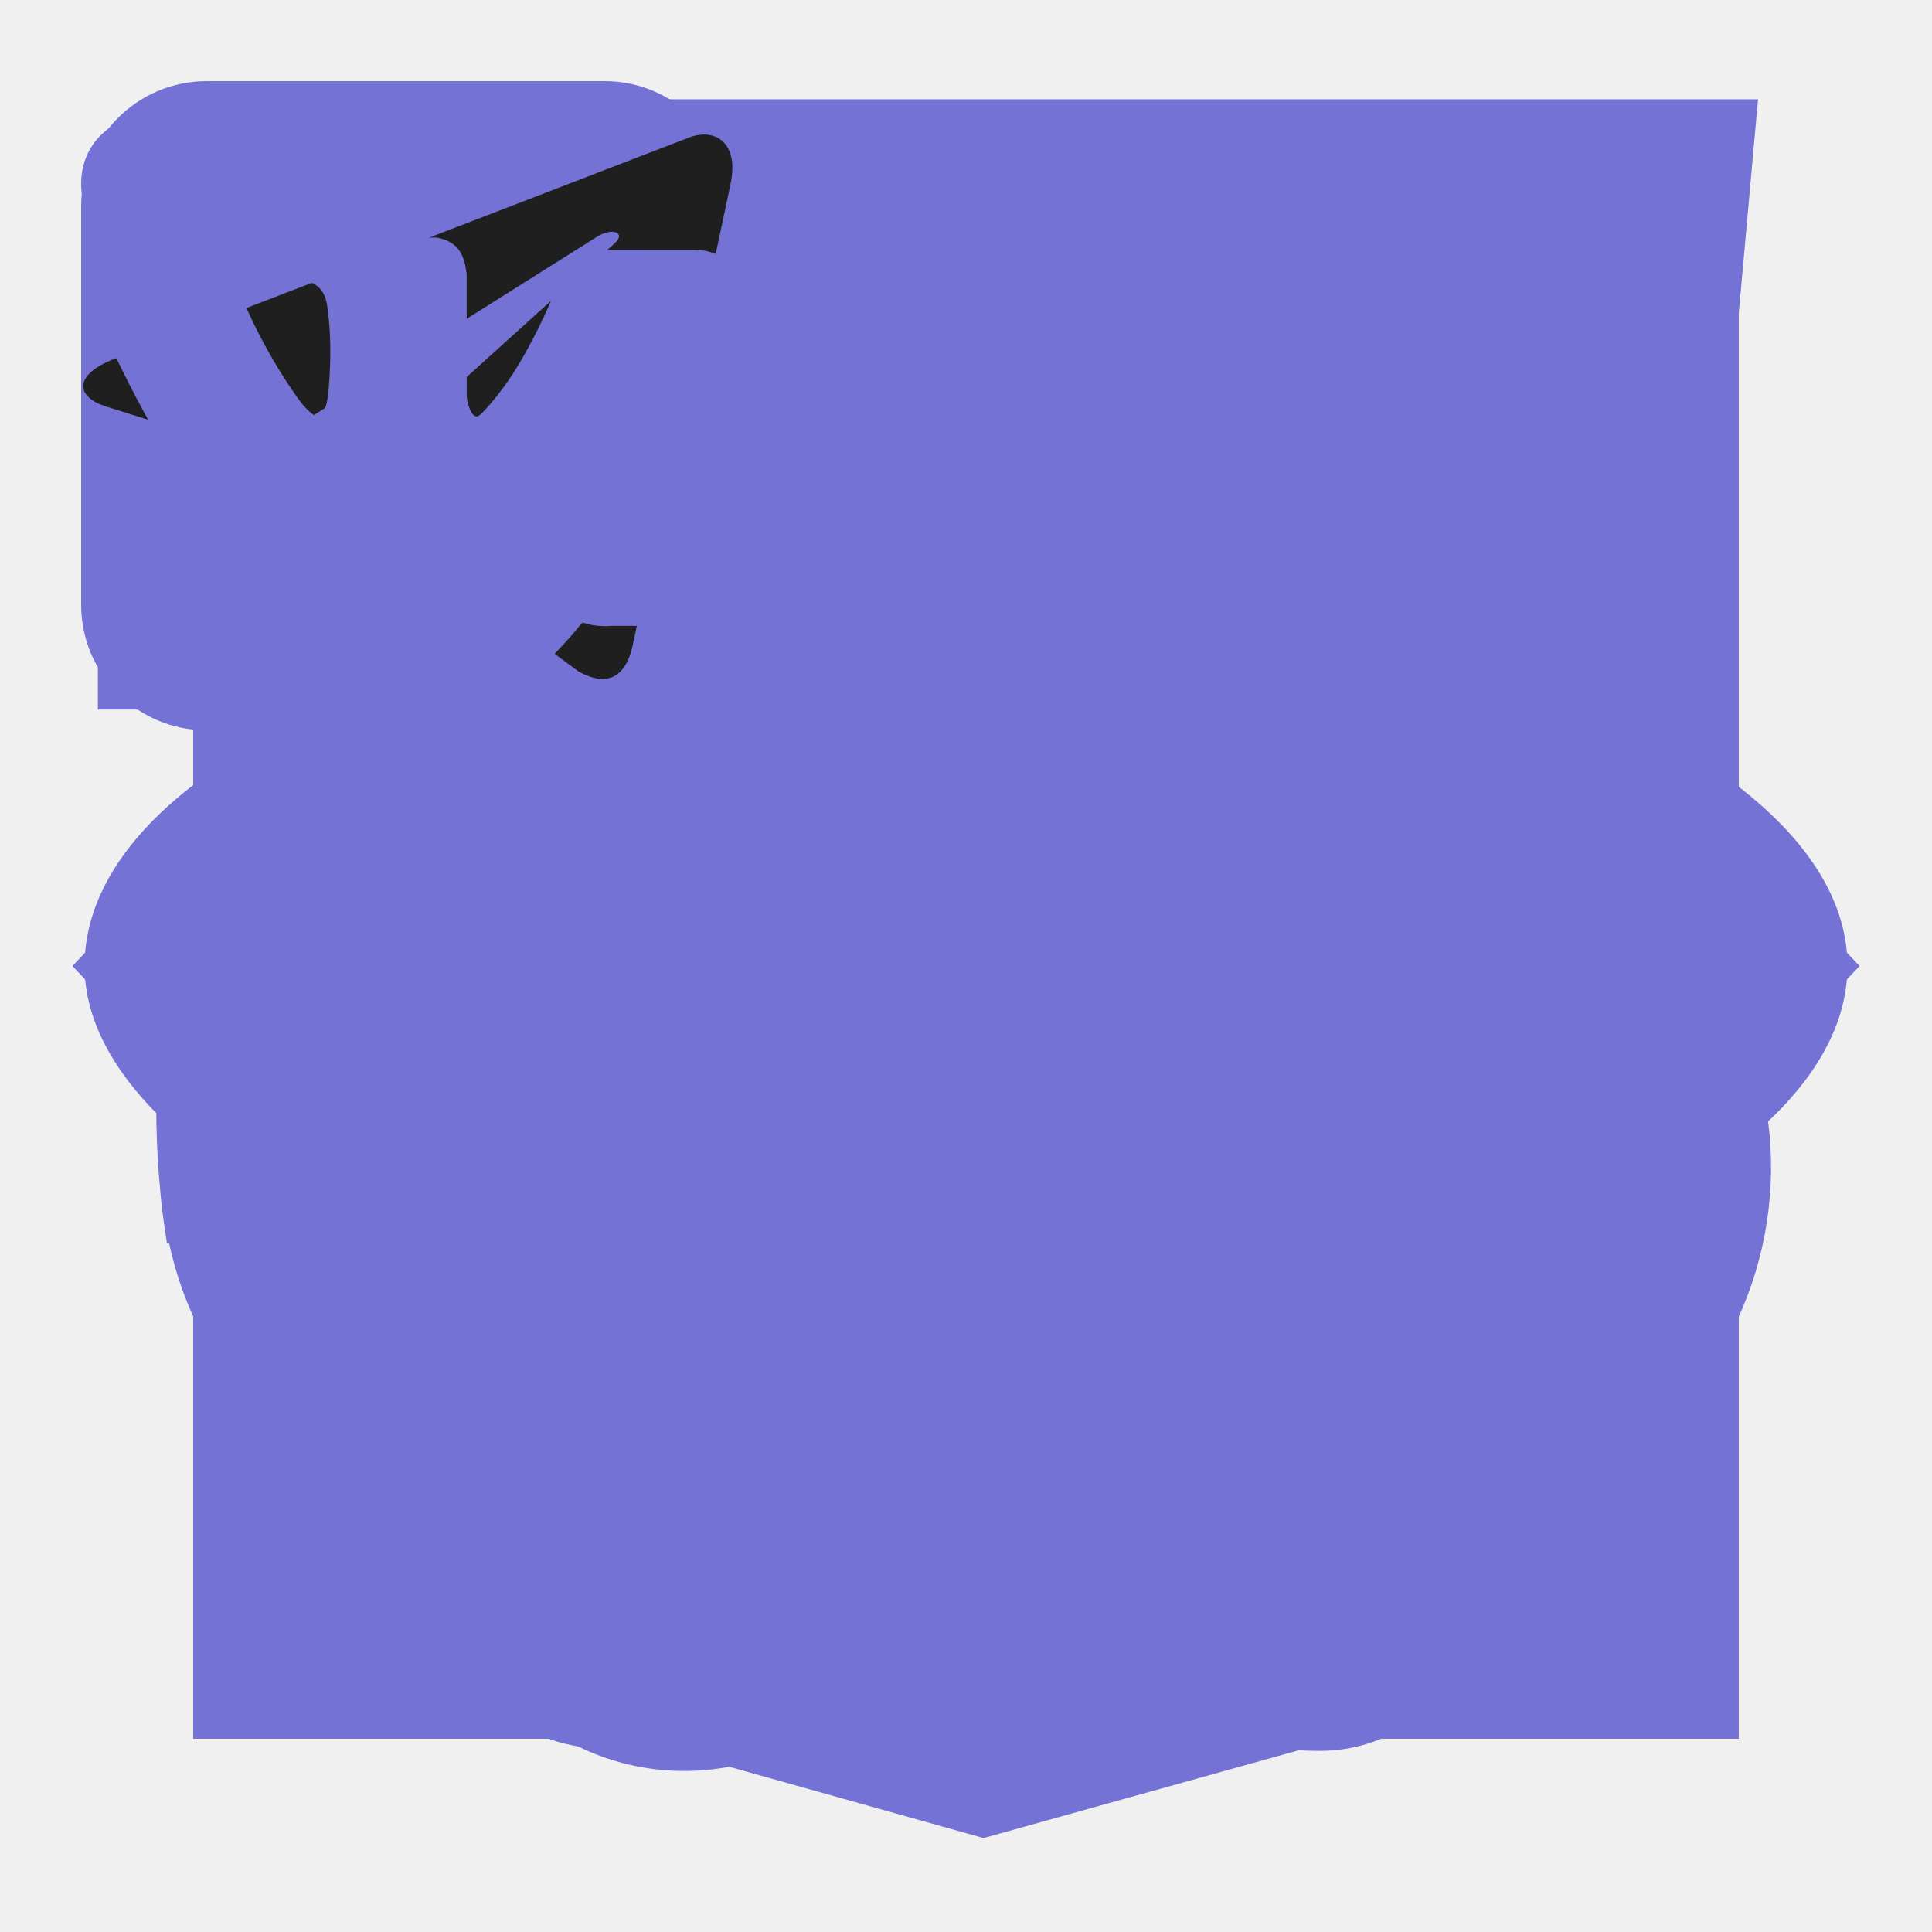
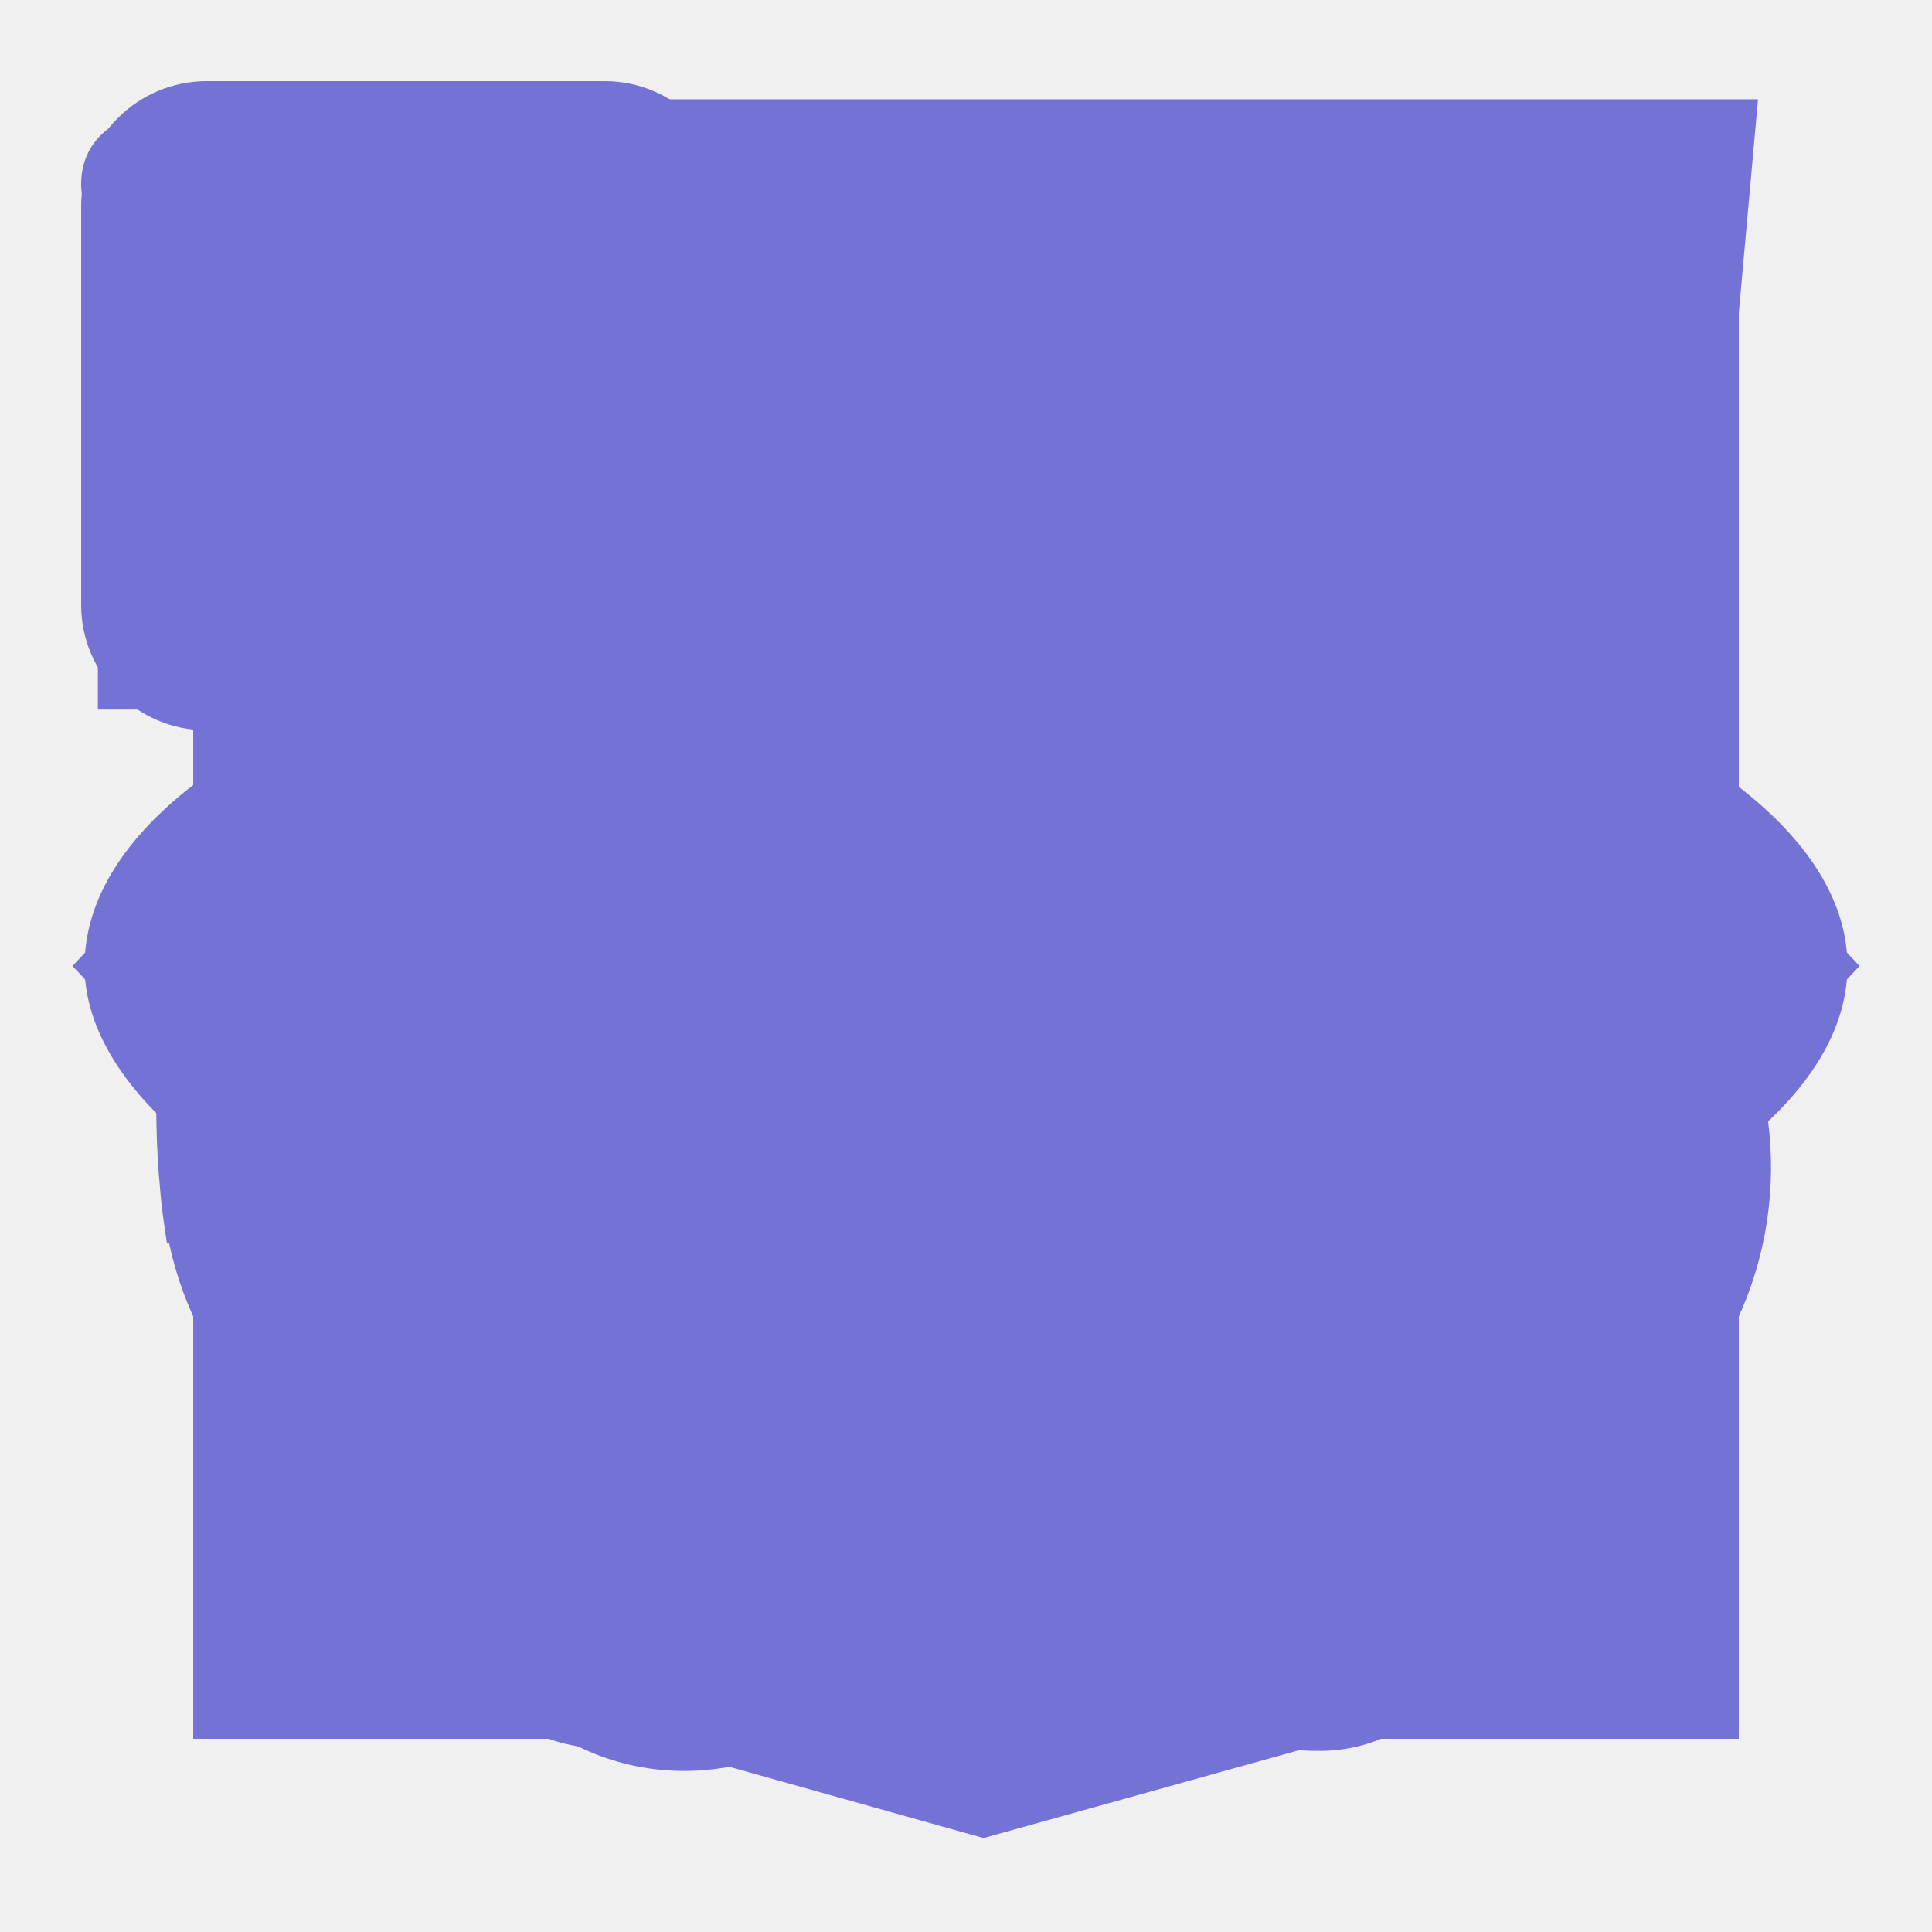
<svg xmlns="http://www.w3.org/2000/svg" width="50" height="50" viewBox="0 0 50 50" fill="none">

    // SKILLS

    <g id="codeSvg">
    <path fill-rule="evenodd" clip-rule="evenodd" d="M18.312 42.065L27.262 6.688L31.438 7.872L22.488 43.312L18.312 42.065Z" fill="#7572D5" />
    <path fill-rule="evenodd" clip-rule="evenodd" d="M13.502 12.688L16.562 15.928L7.995 25L16.562 34.072L13.502 37.312L1.875 25L13.502 12.688Z" fill="#7572D5" />
    <path fill-rule="evenodd" clip-rule="evenodd" d="M36.498 12.688L33.438 15.928L42.005 25L33.438 34.072L36.498 37.312L48.125 25L36.498 12.688Z" fill="#7572D5" />
  </g>
  <g id="cssSvg">
    <path d="M38.051 10.844L12.946 10.838L13.351 15.755L32.638 15.758L32.152 20.85H19.503L19.961 25.674H31.736L31.039 32.281L25.497 33.789L19.866 32.27L19.508 28.313H14.536L15.088 35.541L25.497 38.734L35.731 35.865L38.049 10.845L38.051 10.844ZM5.498 2.569H45.498L41.86 43L25.454 47.569L9.14 42.997L5.498 2.569Z" fill="#7572D5" />
  </g>
  <g id="figmaSvg">
    <path d="M17.708 4.167C14.257 4.167 11.458 6.965 11.458 10.417C11.458 13.868 14.257 16.667 17.708 16.667H32.292C35.743 16.667 38.542 13.868 38.542 10.417C38.542 6.965 35.743 4.167 32.292 4.167H17.708Z" fill="#7572D5" />
    <path d="M32.292 18.75C28.84 18.75 26.042 21.548 26.042 25C26.042 28.452 28.84 31.25 32.292 31.25C35.744 31.25 38.542 28.452 38.542 25C38.542 21.548 35.744 18.75 32.292 18.75Z" fill="#7572D5" />
    <path d="M11.458 25C11.458 21.548 14.257 18.75 17.708 18.75H23.958V31.25H17.708C14.257 31.25 11.458 28.452 11.458 25Z" fill="#7572D5" />
    <path d="M17.708 33.333C14.257 33.333 11.458 36.132 11.458 39.583C11.458 43.035 14.257 45.833 17.708 45.833C21.16 45.833 23.958 43.035 23.958 39.583V33.333H17.708Z" fill="#7572D5" />
  </g>
  <g id="reactSvg">
    <g clip-path="url(#clip0_20_1854)">
      <path d="M47.812 25C47.812 22.083 44.688 19.375 39.479 17.5L38.542 17.188V16.771C39.688 11.042 38.854 6.771 36.25 5.208C33.646 3.646 29.792 5.104 25.625 8.75L25 9.375L24.792 9.167H24.583C20.312 5.208 16.146 3.854 13.542 5.312C10.938 6.771 10.208 10.833 11.25 16.146C11.36 16.484 11.43 16.833 11.458 17.188L10.312 17.604C5.208 19.375 2.188 22.083 2.188 25C2.188 27.917 5.521 30.833 10.729 32.708L11.458 32.917C11.33 33.285 11.259 33.672 11.25 34.062C10.208 39.271 11.146 43.229 13.542 44.688C15.938 46.146 20.312 44.792 24.479 41.146L25.104 40.625L25.938 41.458C28.854 43.958 31.771 45.312 34.062 45.312C34.871 45.331 35.667 45.114 36.354 44.688C38.958 43.229 39.896 38.958 38.75 33.542V33.333C38.705 33.162 38.67 32.988 38.646 32.812H38.958C44.479 30.833 47.812 28.021 47.812 25ZM44.792 25C44.792 26.25 42.5 28.438 38.021 29.896H37.812C37.266 28.22 36.605 26.584 35.833 25C36.562 23.333 37.188 21.667 37.708 20.104L38.542 20.312C42.708 21.771 44.792 23.75 44.792 25ZM27.917 39.167L27.083 38.542C28.276 37.22 29.389 35.829 30.417 34.375L35.729 33.542C35.833 33.75 35.833 33.958 35.938 34.062C36.309 35.949 36.379 37.883 36.146 39.792C35.999 40.705 35.561 41.545 34.896 42.188C33.854 42.812 31.042 41.979 27.917 39.167ZM26.562 34.583L25.104 36.458L23.438 34.583H26.562ZM12.292 20C12.815 21.717 13.477 23.39 14.271 25C13.476 26.646 12.815 28.353 12.292 30.104L11.667 29.896C9.843 29.32 8.145 28.401 6.667 27.188C6.284 26.945 5.956 26.626 5.705 26.249C5.454 25.872 5.284 25.447 5.208 25C5.208 23.75 7.292 21.771 11.25 20.417L12.292 20ZM23.438 15.417L25 13.646L26.562 15.417H23.438ZM34.896 7.812C36.042 8.437 36.667 11.562 35.729 16.146C35.734 16.202 35.727 16.259 35.709 16.313C35.691 16.366 35.663 16.416 35.625 16.458L30.417 15.625C29.389 14.171 28.276 12.78 27.083 11.458L27.708 10.938C31.042 8.021 33.75 7.187 34.896 7.812ZM17.5 18.854L16.667 20.208L15.938 21.562C15.625 20.833 15.417 20.104 15.104 19.271L17.5 18.854ZM15.104 30.729C15.417 30 15.625 29.271 15.938 28.438L16.667 29.792L17.5 31.146L15.104 30.729ZM32.5 25C31.97 26.142 31.379 27.255 30.729 28.333C30.104 29.479 29.375 30.521 28.75 31.562H21.25C20.521 30.417 19.792 29.375 19.271 28.333C18.616 27.258 18.025 26.145 17.5 25C18.005 23.846 18.597 22.732 19.271 21.667C19.869 20.587 20.53 19.544 21.25 18.542C23.746 18.333 26.254 18.333 28.75 18.542C29.479 19.583 30.104 20.625 30.729 21.667C31.403 22.732 31.995 23.846 32.5 25ZM33.333 20.208L32.5 18.854L34.896 19.375C34.664 20.121 34.386 20.851 34.062 21.562L33.333 20.208ZM32.5 31.146L33.333 29.792L34.062 28.333L35 30.729L32.5 31.146ZM22.812 11.354H22.917L19.583 15.521L14.375 16.354C14.271 16.042 14.271 15.833 14.167 15.521C13.333 11.25 13.958 8.333 15 7.812C15.277 7.631 15.61 7.557 15.938 7.604C17.396 7.604 19.896 8.646 22.708 11.146L22.812 11.354ZM14.167 34.583C14.186 34.262 14.256 33.945 14.375 33.646L19.688 34.375C20.689 35.848 21.803 37.241 23.021 38.542L22.812 38.75L22.604 38.958C21.184 40.274 19.521 41.3 17.708 41.979C17.311 42.187 16.875 42.313 16.427 42.349C15.98 42.385 15.53 42.33 15.104 42.188C13.958 41.562 13.333 38.75 14.167 34.583Z" fill="#7572D5" />
      <path d="M25 20.417C24.089 20.396 23.193 20.647 22.426 21.138C21.659 21.629 21.055 22.337 20.692 23.173C20.329 24.008 20.223 24.933 20.388 25.828C20.553 26.724 20.981 27.551 21.618 28.202C22.255 28.854 23.071 29.301 23.963 29.486C24.855 29.672 25.781 29.587 26.625 29.243C27.468 28.9 28.191 28.313 28.699 27.557C29.207 26.801 29.479 25.911 29.479 25C29.48 23.802 29.011 22.652 28.174 21.795C27.337 20.939 26.197 20.444 25 20.417Z" fill="#7572D5" />
    </g>
    <defs>
      <clipPath id="clip0_20_1854">
        <rect width="50" height="50" fill="white" />
      </clipPath>
    </defs>
  </g>
  <g id="styledSvg">
    <path d="M37.259 6.25L36.989 7.65C36.571 10.302 36.722 11.061 37.868 12.045L38.975 12.955L37.829 18.03C37.144 21.059 36.304 23.597 35.771 24.431C35.313 25.15 34.78 26.21 34.664 26.779C34.473 27.459 33.825 28.143 32.833 28.748C31.958 29.242 30.238 30.566 29.02 31.629C28.047 32.499 27.377 33.033 27.013 33.262L25.823 34.196C25.442 34.805 25.225 35.295 25.142 35.667C25.059 36.05 25.106 36.304 25.229 36.49C25.348 36.669 25.553 36.795 25.834 36.874C26.167 36.951 26.51 36.979 26.851 36.956C27.622 36.904 28.386 36.769 29.128 36.555C29.381 36.487 29.579 36.422 29.752 36.365C30.019 36.039 30.635 35.424 31.727 34.353C34.625 31.515 35.731 29.961 34.589 30.38C34.167 30.53 34.358 30.151 35.082 29.392C36.61 27.914 37.486 25.68 39.317 18.675C40.766 13.144 40.766 13.066 41.833 13.066C42.334 13.066 43.75 13.152 43.75 13.152V6.25H40.499H37.259ZM24.422 18.081C23.369 18.073 21.106 19.666 14.33 25.161C14.038 25.852 14.013 26.328 14.146 26.636C14.233 26.847 14.392 26.994 14.611 27.101C14.828 27.209 15.109 27.273 15.419 27.298C16.035 27.352 16.763 27.255 17.35 27.141L17.747 27.051C17.883 26.87 18.061 26.725 18.266 26.629C18.684 26.4 20.439 24.81 22.194 23.106C25.283 19.999 26.007 18.596 24.75 18.142C24.646 18.101 24.533 18.08 24.422 18.081ZM32.336 20.239C31.41 20.264 29.741 21.331 26.883 23.597C25.449 24.753 24.541 25.376 24.054 25.505L22.165 26.987C21.455 28.275 21.351 29.074 21.538 29.514C21.585 29.622 21.653 29.721 21.739 29.803C21.824 29.886 21.925 29.95 22.036 29.994C22.311 30.102 22.605 30.156 22.901 30.155C23.608 30.147 24.311 30.045 24.991 29.85C25.345 29.756 25.695 29.646 26.04 29.521L26.144 29.478L26.335 29.378C26.696 28.916 27.525 28.046 28.563 27.044C31.842 23.901 33.518 21.667 33.176 20.833C33.021 20.429 32.754 20.225 32.336 20.239ZM23.6 24.105C23.333 24.134 22.735 24.592 21.657 25.53C20.1 26.897 18.403 27.685 17.815 27.334C17.679 27.364 17.542 27.393 17.404 27.42C16.806 27.538 16.06 27.635 15.393 27.581C15.079 27.562 14.771 27.485 14.485 27.355C14.215 27.233 14 27.016 13.88 26.747C13.746 26.425 13.746 26.024 13.898 25.512L11.555 27.423L6.254 31.78V38.842L23.625 25.251C23.622 25.102 23.641 24.953 23.683 24.81C23.816 24.331 23.809 24.087 23.6 24.109V24.105ZM31.075 26.392C30.811 26.392 30.372 26.761 29.669 27.502C28.714 28.515 27.211 29.496 26.415 29.696L26.292 29.761C26.161 29.814 26.029 29.865 25.896 29.911C25.679 29.983 25.398 30.069 25.074 30.155C24.425 30.33 23.618 30.491 22.897 30.473C22.557 30.473 22.221 30.407 21.906 30.28C21.609 30.159 21.372 29.927 21.243 29.636C21.034 29.138 21.117 28.44 21.574 27.448L6.25 39.437V43.75H12.982L27.262 32.61C27.633 32.202 28.191 31.644 28.945 30.946C30.963 29.088 31.421 28.447 31.421 27.499C31.421 26.761 31.338 26.389 31.075 26.389V26.392ZM34.473 33.373L33.251 34.583C32.567 35.227 31.345 36.022 30.509 36.362L30.343 36.433L30.332 36.451L30.296 36.487C30.264 36.512 30.249 36.516 30.224 36.526C29.89 36.652 29.551 36.763 29.208 36.859C28.444 37.08 27.659 37.218 26.865 37.271C26.49 37.295 26.113 37.262 25.748 37.174C25.431 37.105 25.151 36.921 24.962 36.659C24.789 36.394 24.739 36.039 24.836 35.603C24.913 35.292 25.028 34.991 25.178 34.708L13.656 43.75H28.981L30.811 41.667C33.327 38.753 34.473 36.669 34.473 34.887V33.373Z" fill="#7572D5" />
  </g>
  <g id="tsSvg">
    <path d="M5 25V45H45V5H5V25ZM37.235 23.407C38.252 23.66 39.025 24.112 39.737 24.848C40.105 25.242 40.652 25.958 40.695 26.132C40.708 26.182 38.968 27.348 37.915 28.003C37.877 28.028 37.723 27.863 37.553 27.61C37.037 26.86 36.498 26.537 35.673 26.48C34.46 26.397 33.68 27.032 33.687 28.092C33.676 28.352 33.734 28.611 33.857 28.842C34.123 29.393 34.62 29.725 36.173 30.397C39.038 31.63 40.263 32.442 41.025 33.597C41.875 34.885 42.067 36.943 41.488 38.473C40.855 40.137 39.28 41.267 37.063 41.64C36.378 41.762 34.753 41.743 34.017 41.61C32.41 41.323 30.887 40.53 29.947 39.488C29.578 39.083 28.86 38.022 28.905 37.947C28.923 37.92 29.088 37.818 29.272 37.712C29.452 37.61 30.123 37.222 30.758 36.853L31.908 36.187L32.15 36.543C32.487 37.057 33.222 37.762 33.667 37.997C34.943 38.67 36.695 38.575 37.558 37.8C37.732 37.654 37.869 37.469 37.96 37.261C38.05 37.053 38.092 36.827 38.08 36.6C38.08 36.137 38.022 35.933 37.78 35.583C37.47 35.14 36.835 34.767 35.032 33.983C32.968 33.095 32.08 32.543 31.267 31.667C30.759 31.088 30.384 30.405 30.168 29.667C30.017 29.102 29.978 27.685 30.098 27.115C30.523 25.12 32.028 23.732 34.2 23.318C34.905 23.185 36.543 23.235 37.235 23.407ZM27.845 25.077L27.858 26.715H22.65V41.508H18.967V26.715H13.763V25.108C13.763 24.218 13.782 23.475 13.807 23.458C13.827 23.432 16.995 23.418 20.835 23.425L27.827 23.445L27.845 25.077Z" fill="#7572D5" />
  </g>

    // SOCIAL

    <g id="istaSvg">
    <path d="M15.652 2.1H5.348C3.557 2.1 2.1 3.556 2.1 5.347V8.778V15.653C2.1 17.444 3.557 18.9 5.348 18.9H15.652C17.443 18.9 18.9 17.444 18.9 15.653V8.771V5.341C18.893 3.556 17.437 2.1 15.652 2.1ZM16.583 4.035H16.957V4.403V6.882L14.116 6.889L14.109 4.042L16.583 4.035ZM8.098 8.771C8.636 8.03 9.509 7.538 10.493 7.538C11.478 7.538 12.351 8.024 12.889 8.771C13.243 9.257 13.447 9.854 13.447 10.497C13.447 12.124 12.121 13.455 10.487 13.455C8.853 13.455 7.54 12.124 7.54 10.497C7.54 9.854 7.75 9.257 8.098 8.771ZM17.259 15.646C17.259 16.532 16.538 17.253 15.652 17.253H5.348C4.463 17.253 3.741 16.532 3.741 15.646V8.771H6.247C6.031 9.303 5.906 9.887 5.906 10.497C5.906 13.029 7.967 15.089 10.5 15.089C13.033 15.089 15.094 13.029 15.094 10.497C15.094 9.887 14.969 9.303 14.752 8.771H17.259V15.646Z" fill="#7572D5" />
  </g>
  <g id="linkedSvg">
    <path d="M5.806 7.886H2.533V18.363H5.806V7.886Z" fill="#7572D5" />
    <path d="M4.101 2.94C2.894 2.94 2.1 3.721 2.1 4.757C2.1 5.774 2.868 6.574 4.055 6.574H4.081C5.314 6.574 6.082 5.768 6.075 4.757C6.049 3.721 5.308 2.94 4.101 2.94Z" fill="#7572D5" />
    <path d="M14.748 7.788C12.871 7.788 11.697 8.811 11.481 9.533V7.886H7.801C7.847 8.759 7.801 18.363 7.801 18.363H11.481V12.701C11.481 12.38 11.468 12.065 11.559 11.842C11.809 11.212 12.353 10.556 13.331 10.556C14.61 10.556 15.187 11.527 15.187 12.944V18.363H18.9V12.537C18.9 9.297 17.076 7.788 14.748 7.788Z" fill="#7572D5" />
  </g>
  <g id="telegramSvg">
-     <path d="M18.906 4.764L16.37 16.721C16.179 17.564 15.68 17.774 14.972 17.377L11.108 14.53L9.245 16.323C9.038 16.53 8.866 16.702 8.468 16.702L8.746 12.768L15.905 6.299C16.217 6.022 15.838 5.867 15.422 6.145L6.571 11.719L2.76 10.526C1.932 10.267 1.917 9.697 2.933 9.299L17.837 3.557C18.527 3.299 19.131 3.71 18.906 4.764Z" fill="#1F1F20" />
+     <path d="M18.906 4.764L16.37 16.721C16.179 17.564 15.68 17.774 14.972 17.377L11.108 14.53L9.245 16.323C9.038 16.53 8.866 16.702 8.468 16.702L8.746 12.768L15.905 6.299C16.217 6.022 15.838 5.867 15.422 6.145L6.571 11.719L2.76 10.526C1.932 10.267 1.917 9.697 2.933 9.299L17.837 3.557C18.527 3.299 19.131 3.71 18.906 4.764Z" fill="#7572D5" />
  </g>
  <g id="vkSvg">
    <path d="M18.17 13.994C17.804 13.539 17.388 13.131 16.986 12.737C16.843 12.597 16.695 12.452 16.553 12.308C16.144 11.893 16.129 11.738 16.453 11.267C16.677 10.942 16.915 10.617 17.144 10.303C17.353 10.018 17.568 9.724 17.775 9.428L17.817 9.367C18.212 8.801 18.62 8.216 18.837 7.51C18.894 7.324 18.953 7.05 18.817 6.82C18.682 6.591 18.419 6.522 18.234 6.489C18.142 6.473 18.051 6.471 17.966 6.471L15.381 6.469L15.36 6.468C14.969 6.468 14.705 6.659 14.554 7.052C14.41 7.427 14.252 7.827 14.071 8.207C13.712 8.963 13.255 9.834 12.595 10.561L12.567 10.592C12.489 10.679 12.4 10.777 12.336 10.777C12.326 10.777 12.315 10.775 12.303 10.771C12.166 10.716 12.074 10.373 12.079 10.213C12.079 10.211 12.079 10.209 12.079 10.206L12.077 7.111C12.077 7.1 12.076 7.089 12.075 7.078C12.009 6.575 11.863 6.262 11.313 6.15C11.298 6.147 11.283 6.146 11.268 6.146H8.581C8.143 6.146 7.901 6.33 7.675 6.606C7.613 6.68 7.486 6.834 7.549 7.02C7.613 7.209 7.821 7.25 7.889 7.263C8.225 7.329 8.415 7.542 8.468 7.915C8.562 8.561 8.574 9.251 8.505 10.087C8.485 10.319 8.447 10.498 8.385 10.651C8.37 10.687 8.318 10.804 8.266 10.804C8.249 10.804 8.201 10.797 8.112 10.734C7.904 10.586 7.751 10.375 7.574 10.114C6.969 9.228 6.461 8.252 6.021 7.129C5.858 6.716 5.553 6.485 5.163 6.478C4.734 6.471 4.345 6.468 3.974 6.468C3.569 6.468 3.193 6.472 2.826 6.48C2.512 6.486 2.295 6.583 2.181 6.77C2.066 6.957 2.074 7.203 2.203 7.5C3.237 9.883 4.175 11.615 5.243 13.117C5.992 14.168 6.743 14.896 7.607 15.407C8.517 15.946 9.536 16.208 10.724 16.208C10.858 16.208 10.998 16.205 11.138 16.198C11.828 16.163 12.084 15.904 12.116 15.208C12.132 14.852 12.169 14.479 12.338 14.161C12.444 13.961 12.544 13.961 12.576 13.961C12.639 13.961 12.717 13.991 12.801 14.047C12.951 14.148 13.08 14.284 13.186 14.403C13.285 14.516 13.383 14.63 13.482 14.745C13.694 14.991 13.913 15.246 14.143 15.487C14.645 16.016 15.197 16.249 15.832 16.198H18.202C18.207 16.198 18.212 16.198 18.218 16.198C18.454 16.182 18.658 16.046 18.779 15.825C18.928 15.552 18.925 15.204 18.771 14.893C18.596 14.541 18.369 14.241 18.17 13.994Z" fill="#7572D5" />
  </g>

    // QUOTE

    <g id="quoteSvg">
    <path d="M13.542 20.833C13.077 20.833 12.631 20.904 12.188 20.969C12.331 20.485 12.479 19.994 12.717 19.552C12.954 18.91 13.325 18.354 13.694 17.794C14.002 17.188 14.546 16.777 14.946 16.258C15.365 15.754 15.935 15.419 16.387 15C16.831 14.562 17.413 14.344 17.875 14.035C18.358 13.758 18.779 13.452 19.229 13.306L20.352 12.844L21.34 12.433L20.329 8.396L19.085 8.696C18.688 8.796 18.202 8.912 17.65 9.052C17.085 9.156 16.483 9.442 15.812 9.702C15.15 9.998 14.383 10.198 13.671 10.673C12.954 11.127 12.127 11.506 11.398 12.115C10.692 12.742 9.84 13.285 9.21 14.083C8.523 14.829 7.844 15.613 7.317 16.504C6.706 17.354 6.292 18.288 5.854 19.21C5.458 20.133 5.14 21.077 4.879 21.994C4.385 23.831 4.165 25.577 4.079 27.071C4.008 28.567 4.05 29.81 4.138 30.71C4.169 31.135 4.227 31.548 4.269 31.833L4.321 32.183L4.375 32.171C4.746 33.902 5.599 35.492 6.835 36.759C8.072 38.025 9.642 38.915 11.364 39.327C13.085 39.738 14.888 39.654 16.564 39.083C18.24 38.512 19.72 37.479 20.832 36.103C21.945 34.726 22.646 33.063 22.853 31.305C23.06 29.547 22.765 27.766 22.002 26.169C21.24 24.571 20.04 23.223 18.543 22.278C17.046 21.334 15.312 20.833 13.542 20.833ZM36.458 20.833C35.994 20.833 35.548 20.904 35.104 20.969C35.248 20.485 35.396 19.994 35.633 19.552C35.871 18.91 36.242 18.354 36.61 17.794C36.919 17.188 37.462 16.777 37.862 16.258C38.281 15.754 38.852 15.419 39.304 15C39.748 14.562 40.329 14.344 40.792 14.035C41.275 13.758 41.696 13.452 42.146 13.306L43.269 12.844L44.256 12.433L43.246 8.396L42.002 8.696C41.604 8.796 41.119 8.912 40.567 9.052C40.002 9.156 39.4 9.442 38.729 9.702C38.069 10 37.3 10.198 36.587 10.675C35.871 11.129 35.044 11.508 34.315 12.117C33.608 12.744 32.756 13.287 32.127 14.083C31.44 14.829 30.76 15.613 30.233 16.504C29.623 17.354 29.208 18.288 28.771 19.21C28.375 20.133 28.056 21.077 27.796 21.994C27.302 23.831 27.081 25.577 26.996 27.071C26.925 28.567 26.967 29.81 27.054 30.71C27.085 31.135 27.144 31.548 27.185 31.833L27.238 32.183L27.292 32.171C27.662 33.902 28.515 35.492 29.752 36.759C30.989 38.025 32.559 38.915 34.281 39.327C36.002 39.738 37.805 39.654 39.481 39.083C41.156 38.512 42.636 37.479 43.749 36.103C44.862 34.726 45.563 33.063 45.77 31.305C45.977 29.547 45.682 27.766 44.919 26.169C44.156 24.571 42.957 23.223 41.46 22.278C39.962 21.334 38.228 20.833 36.458 20.833Z" fill="#7572D5" />
  </g>
</svg>
